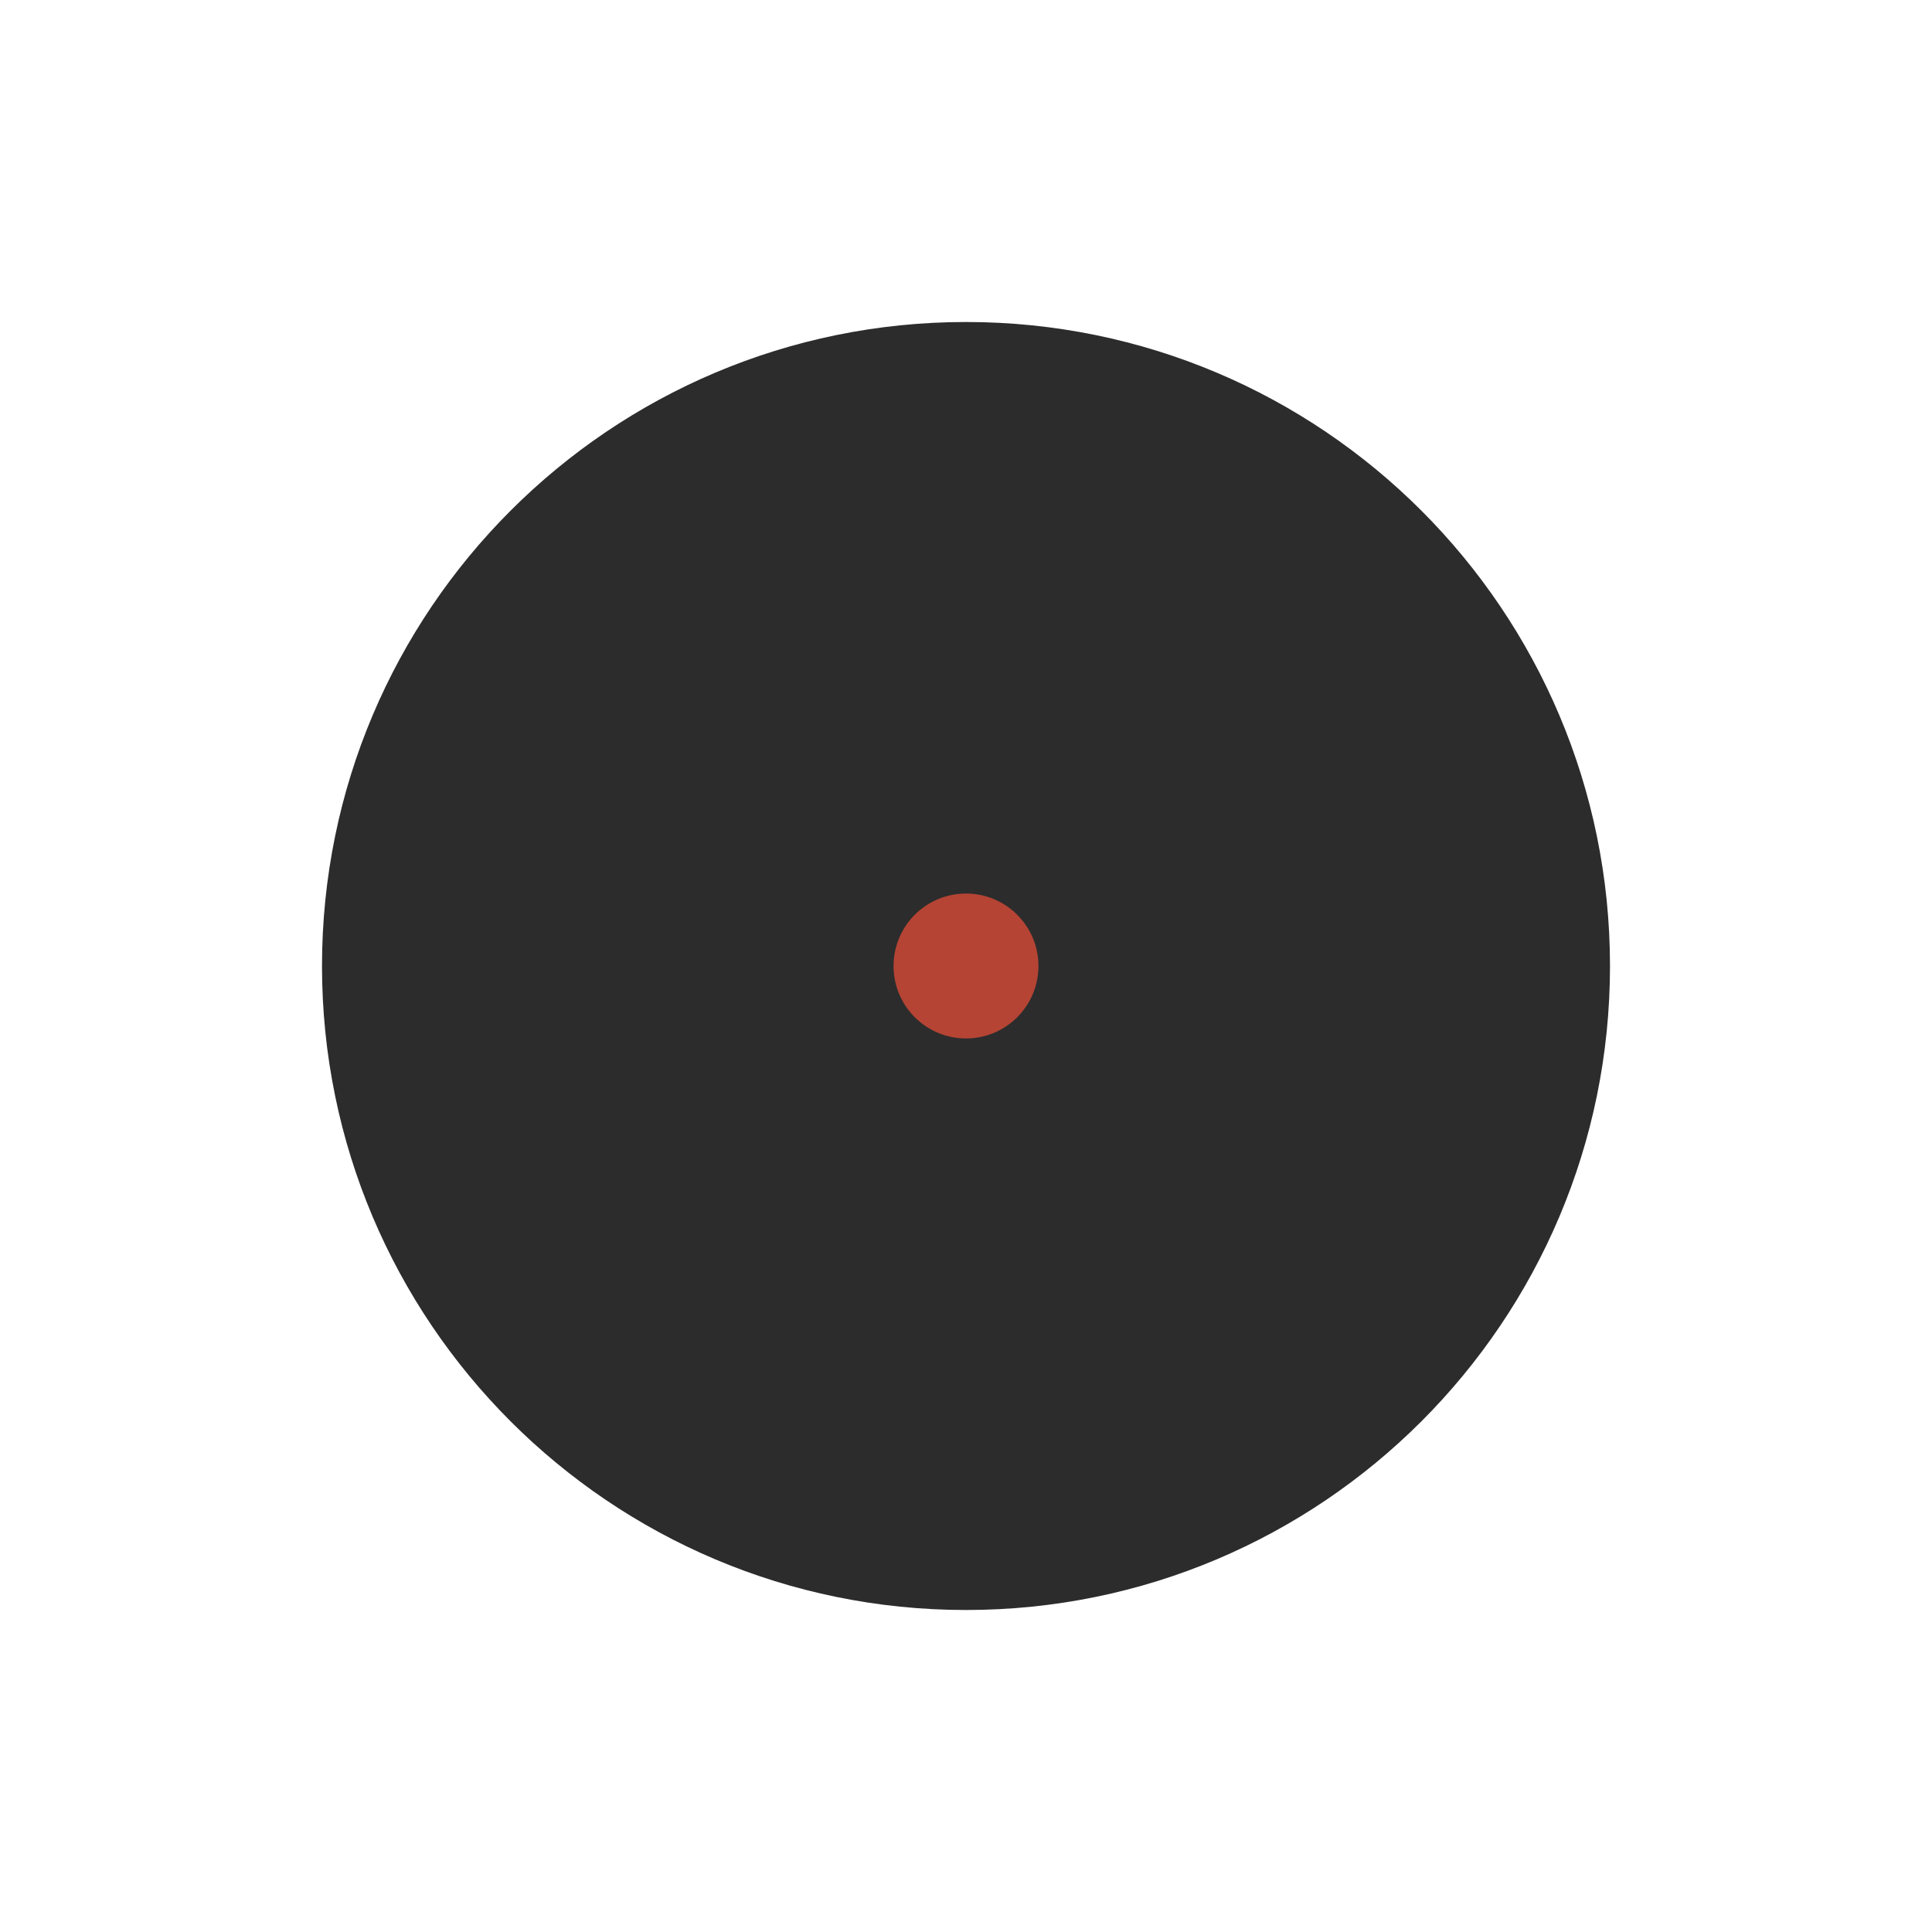
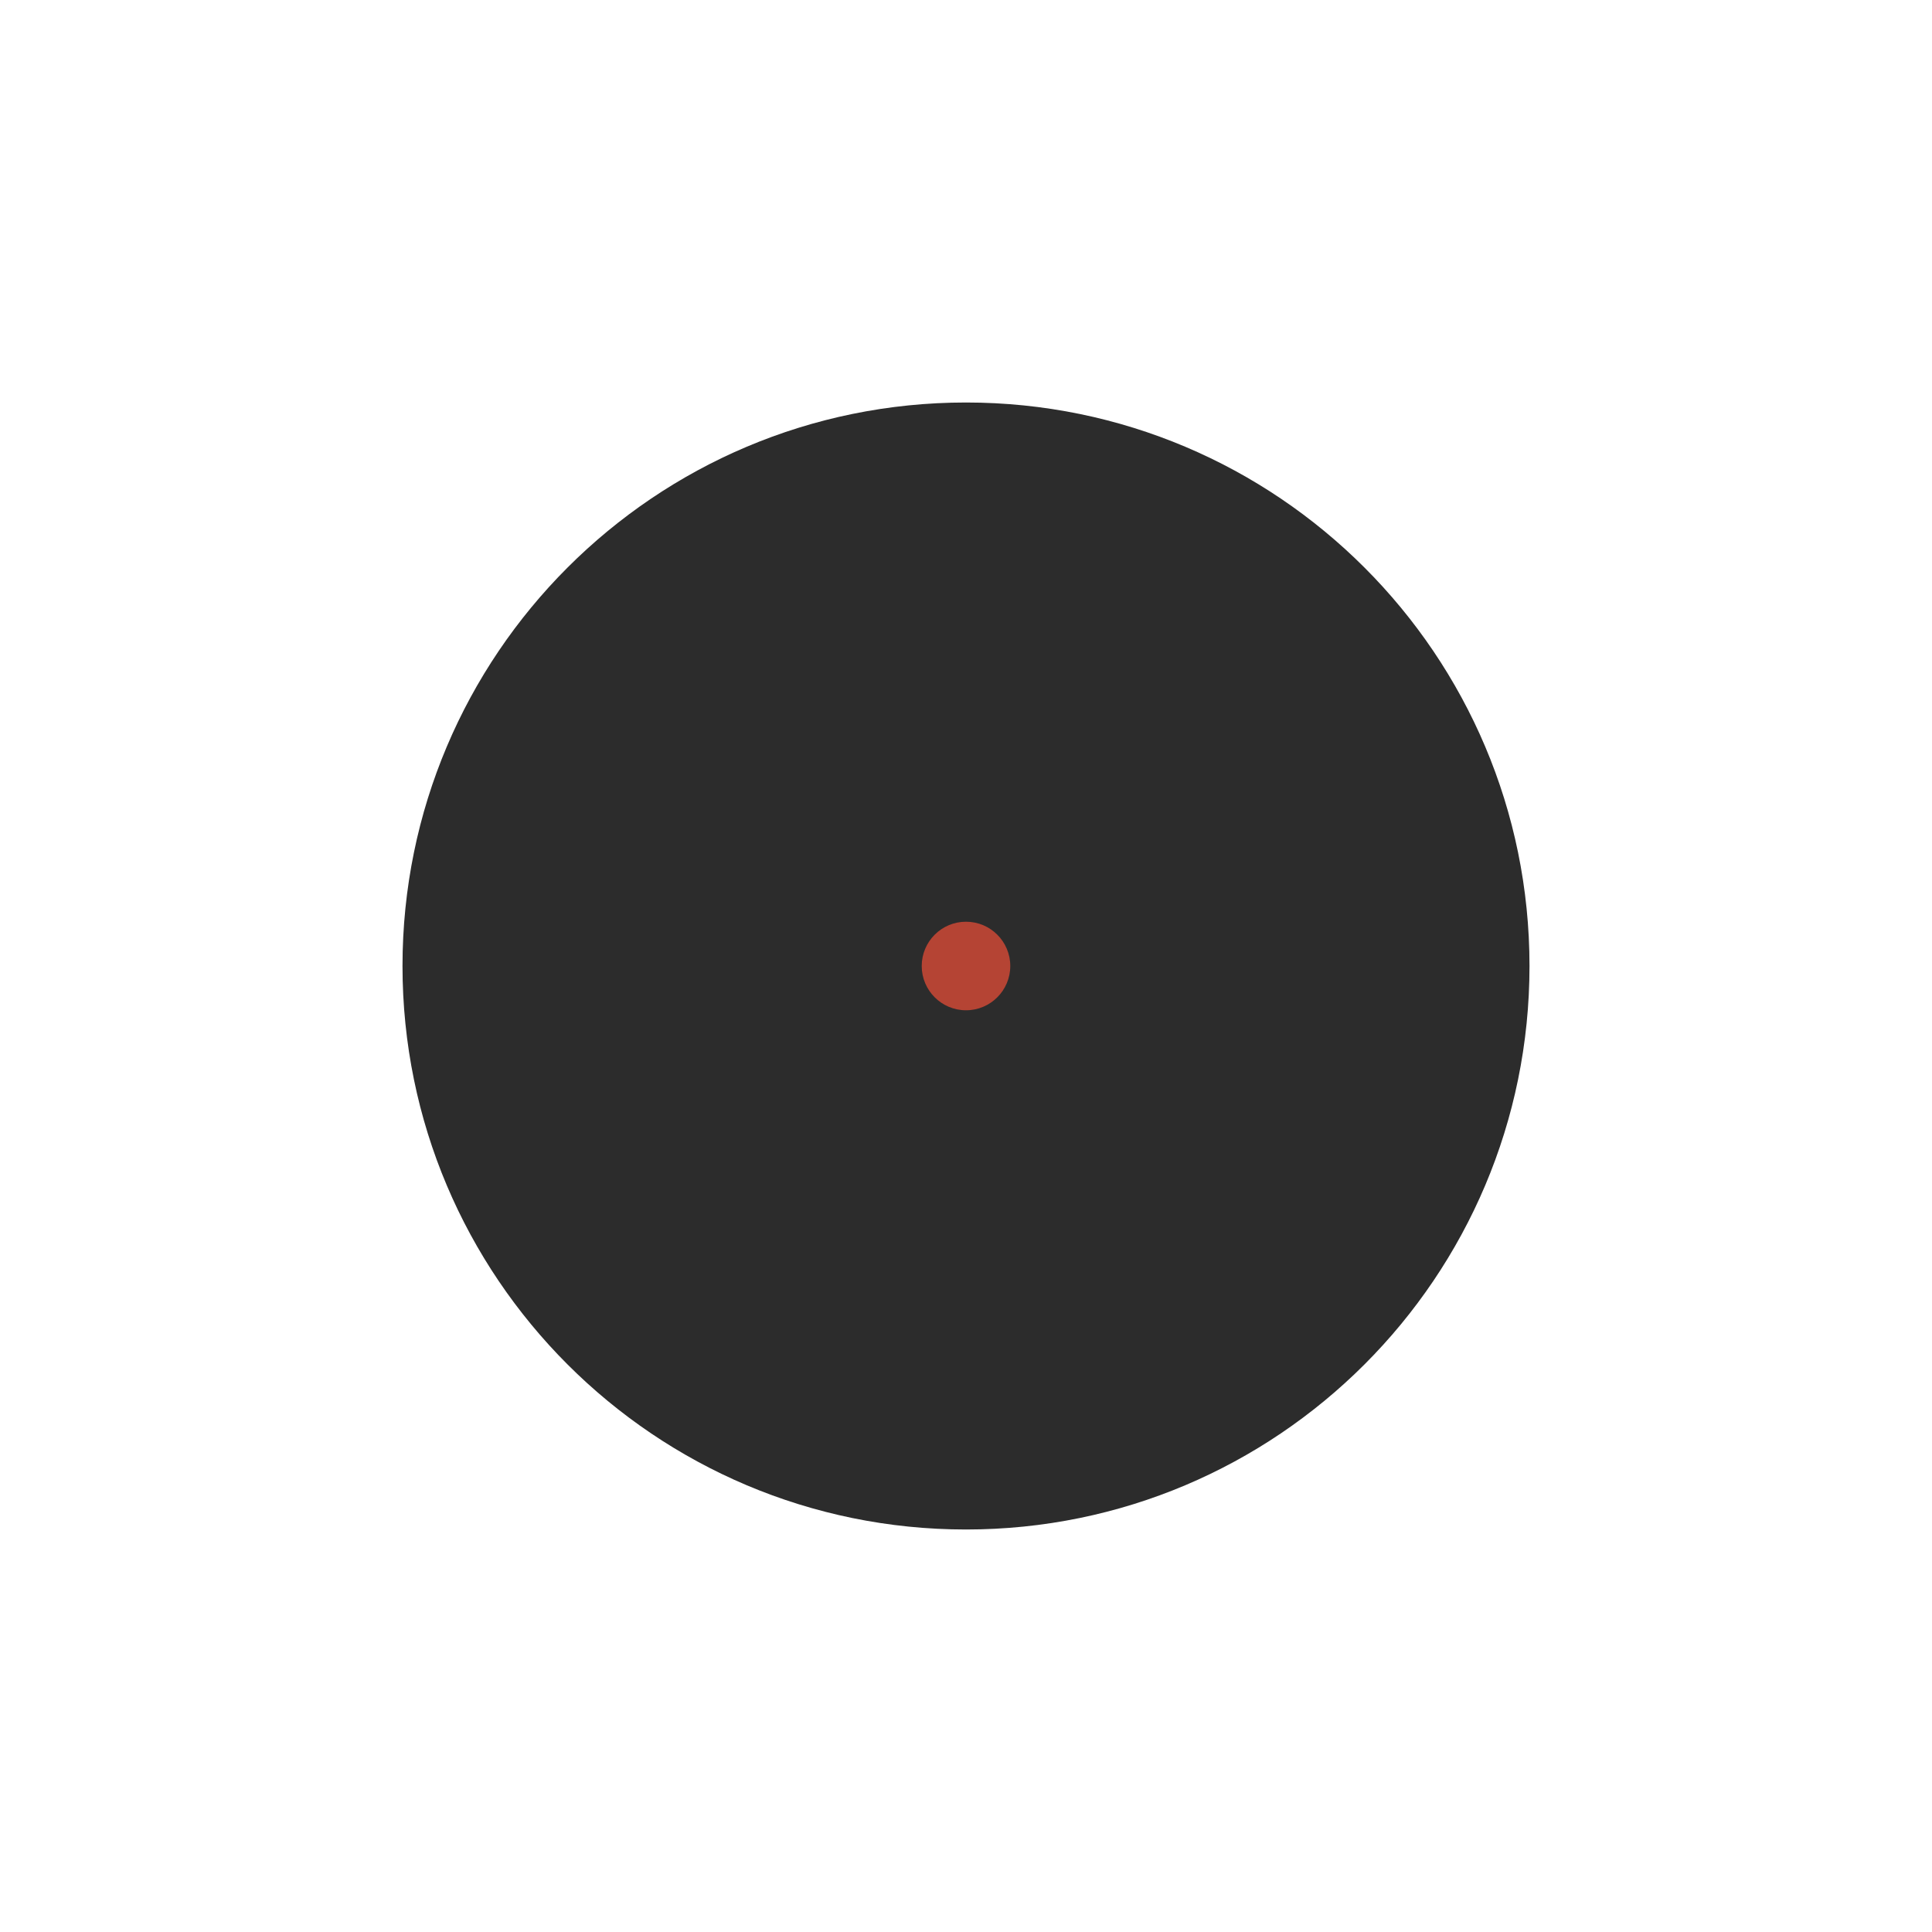
<svg xmlns="http://www.w3.org/2000/svg" viewBox="0 0 96 96" role="img" aria-label="A 见微" focusable="false">
  <g>
-     <circle cx="48" cy="48" r="29" fill="#2C2C2C" />
-     <circle cx="48" cy="48" r="29" fill="none" stroke="#2C2C2C" stroke-width="6" />
-     <circle cx="48" cy="48" r="19.5" fill="none" stroke="#2C2C2C" stroke-width="3.2" opacity="0.78" />
-     <circle cx="48" cy="48" r="10.5" fill="none" stroke="#2C2C2C" stroke-width="2.4" stroke-dasharray="3.4 4.2" opacity="0.55" />
-     <path d="M 71.07 54.62 A 24 24 0 0 1 56.99 70.25" fill="none" stroke="#2C2C2C" stroke-width="2.4" stroke-linecap="round" stroke-dasharray="3.4 4.2" opacity="0.82" />
-     <circle cx="48" cy="48" r="3.6" fill="#B54434" />
+     <circle cx="48" cy="48" r="28" fill="#2C2C2C" />
+     <circle cx="48" cy="48" r="2.2" fill="#B54434" />
  </g>
</svg>
